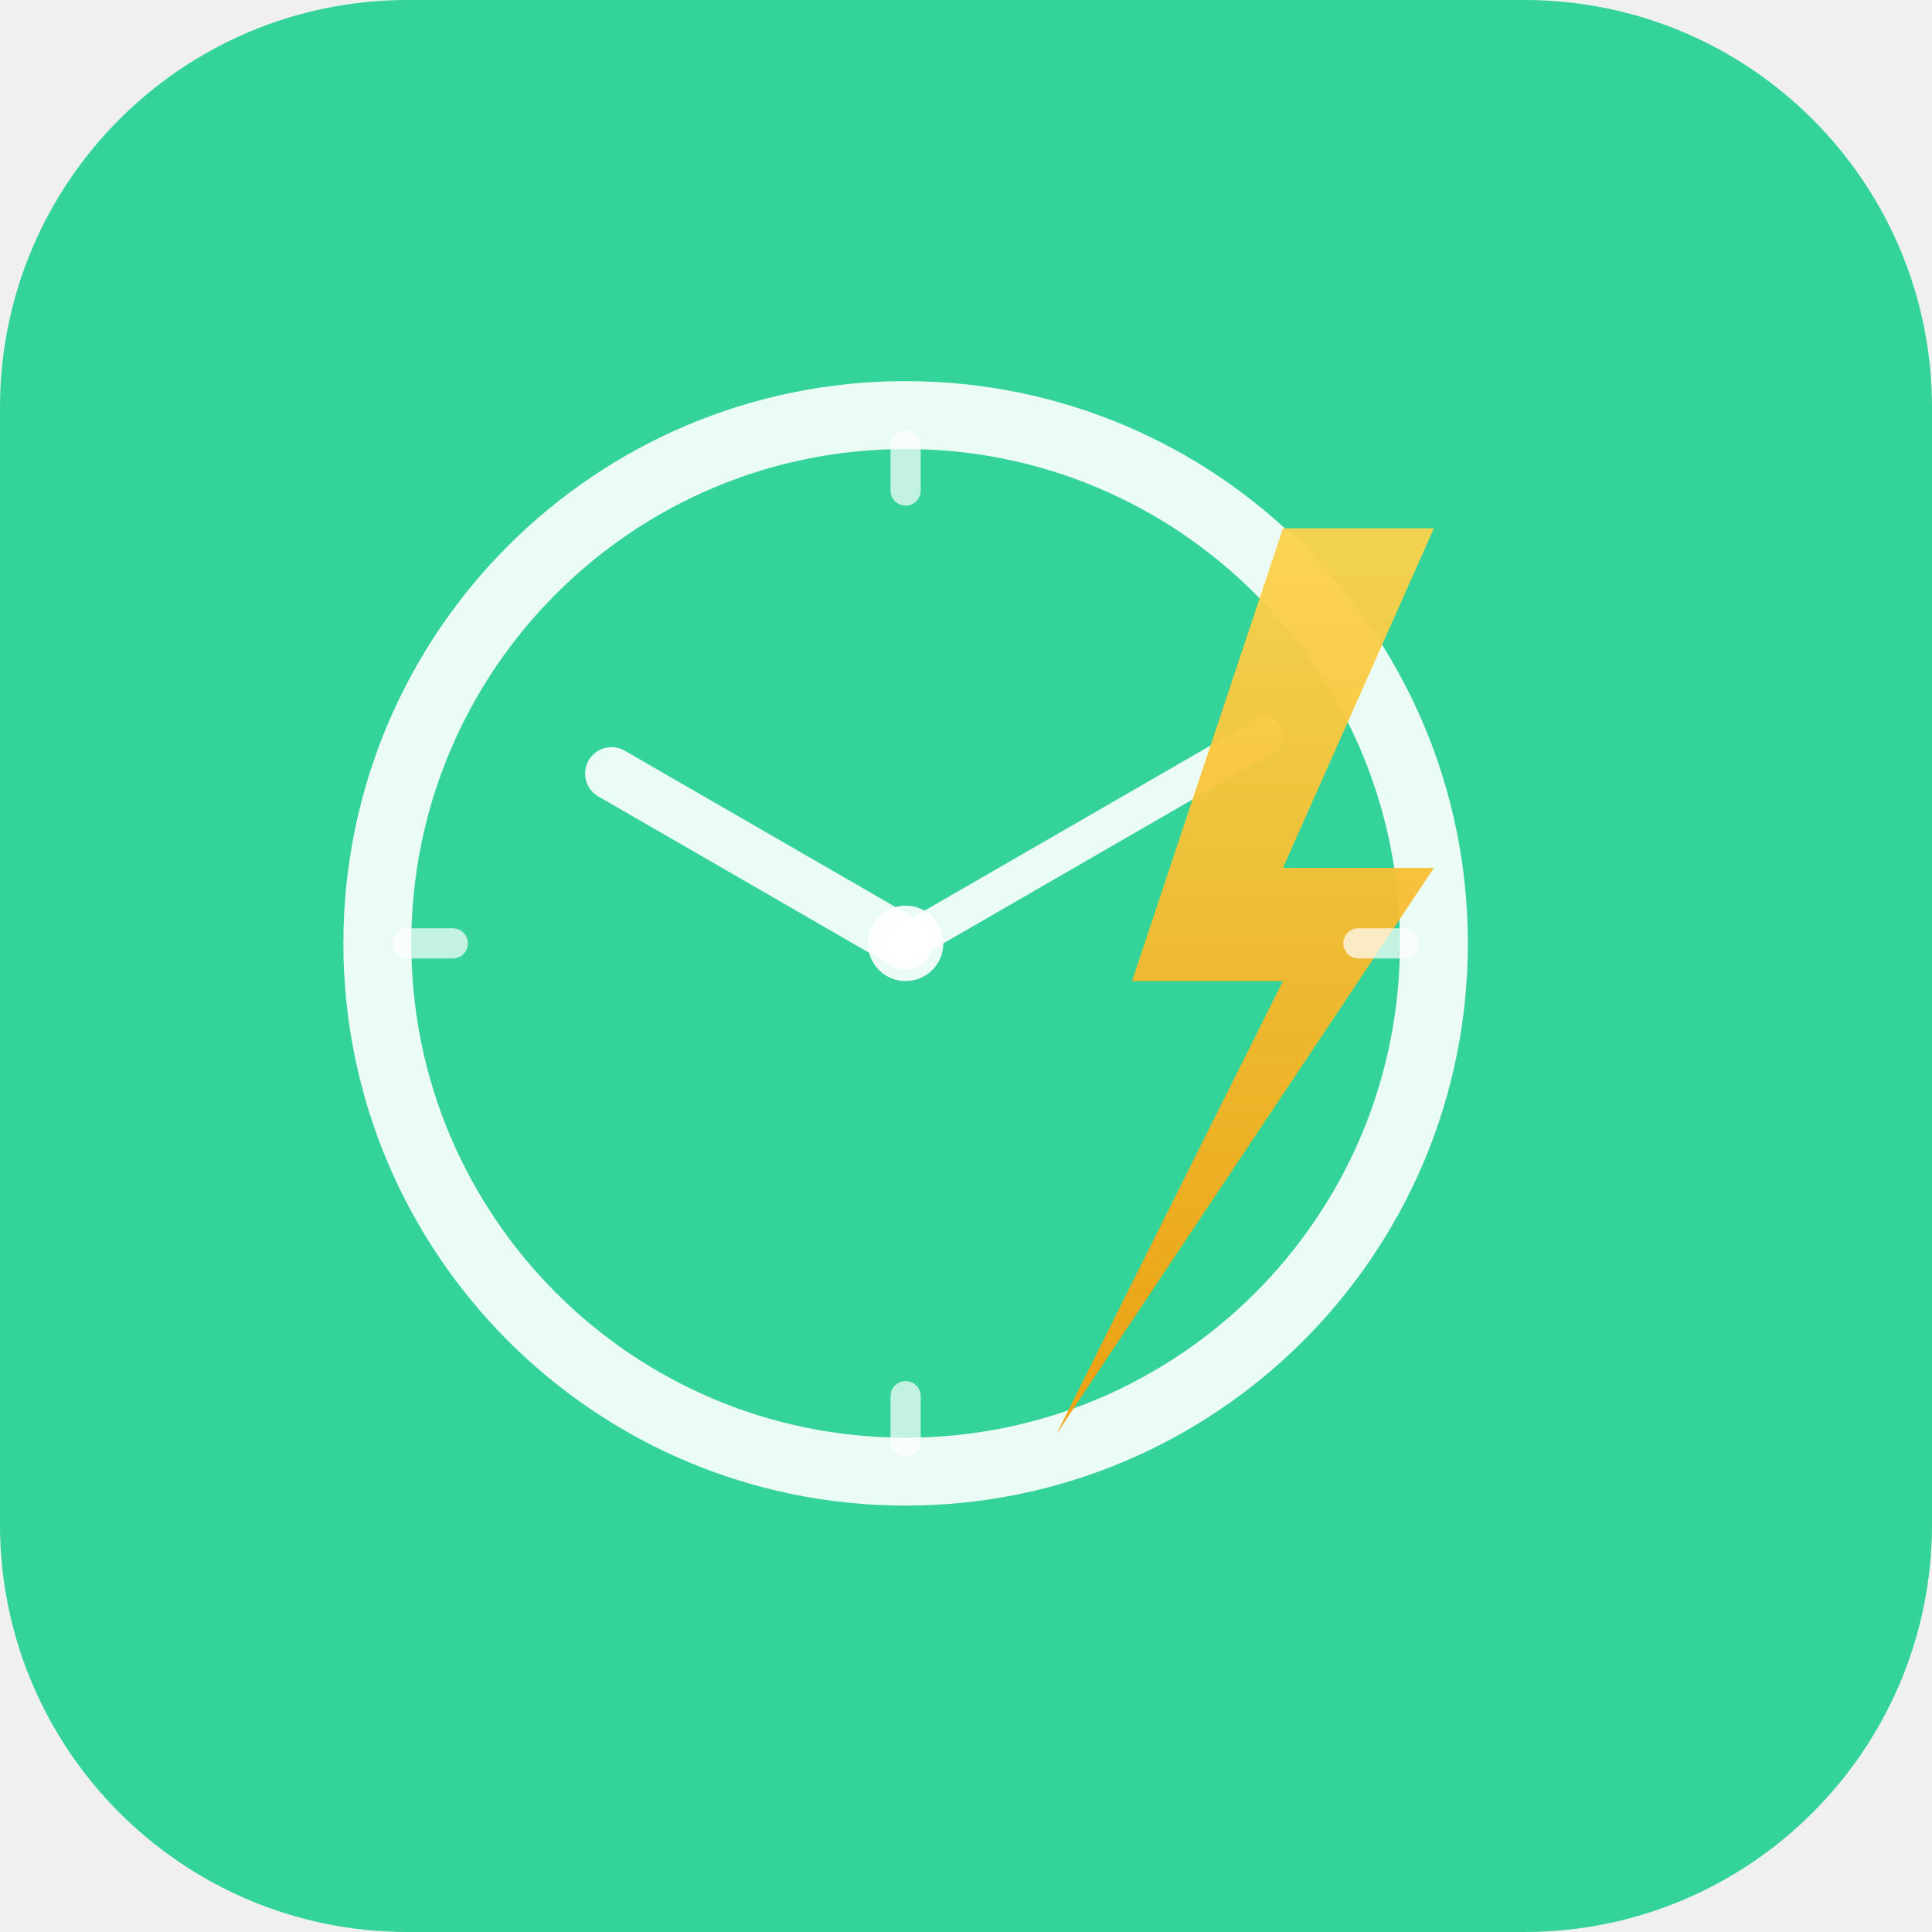
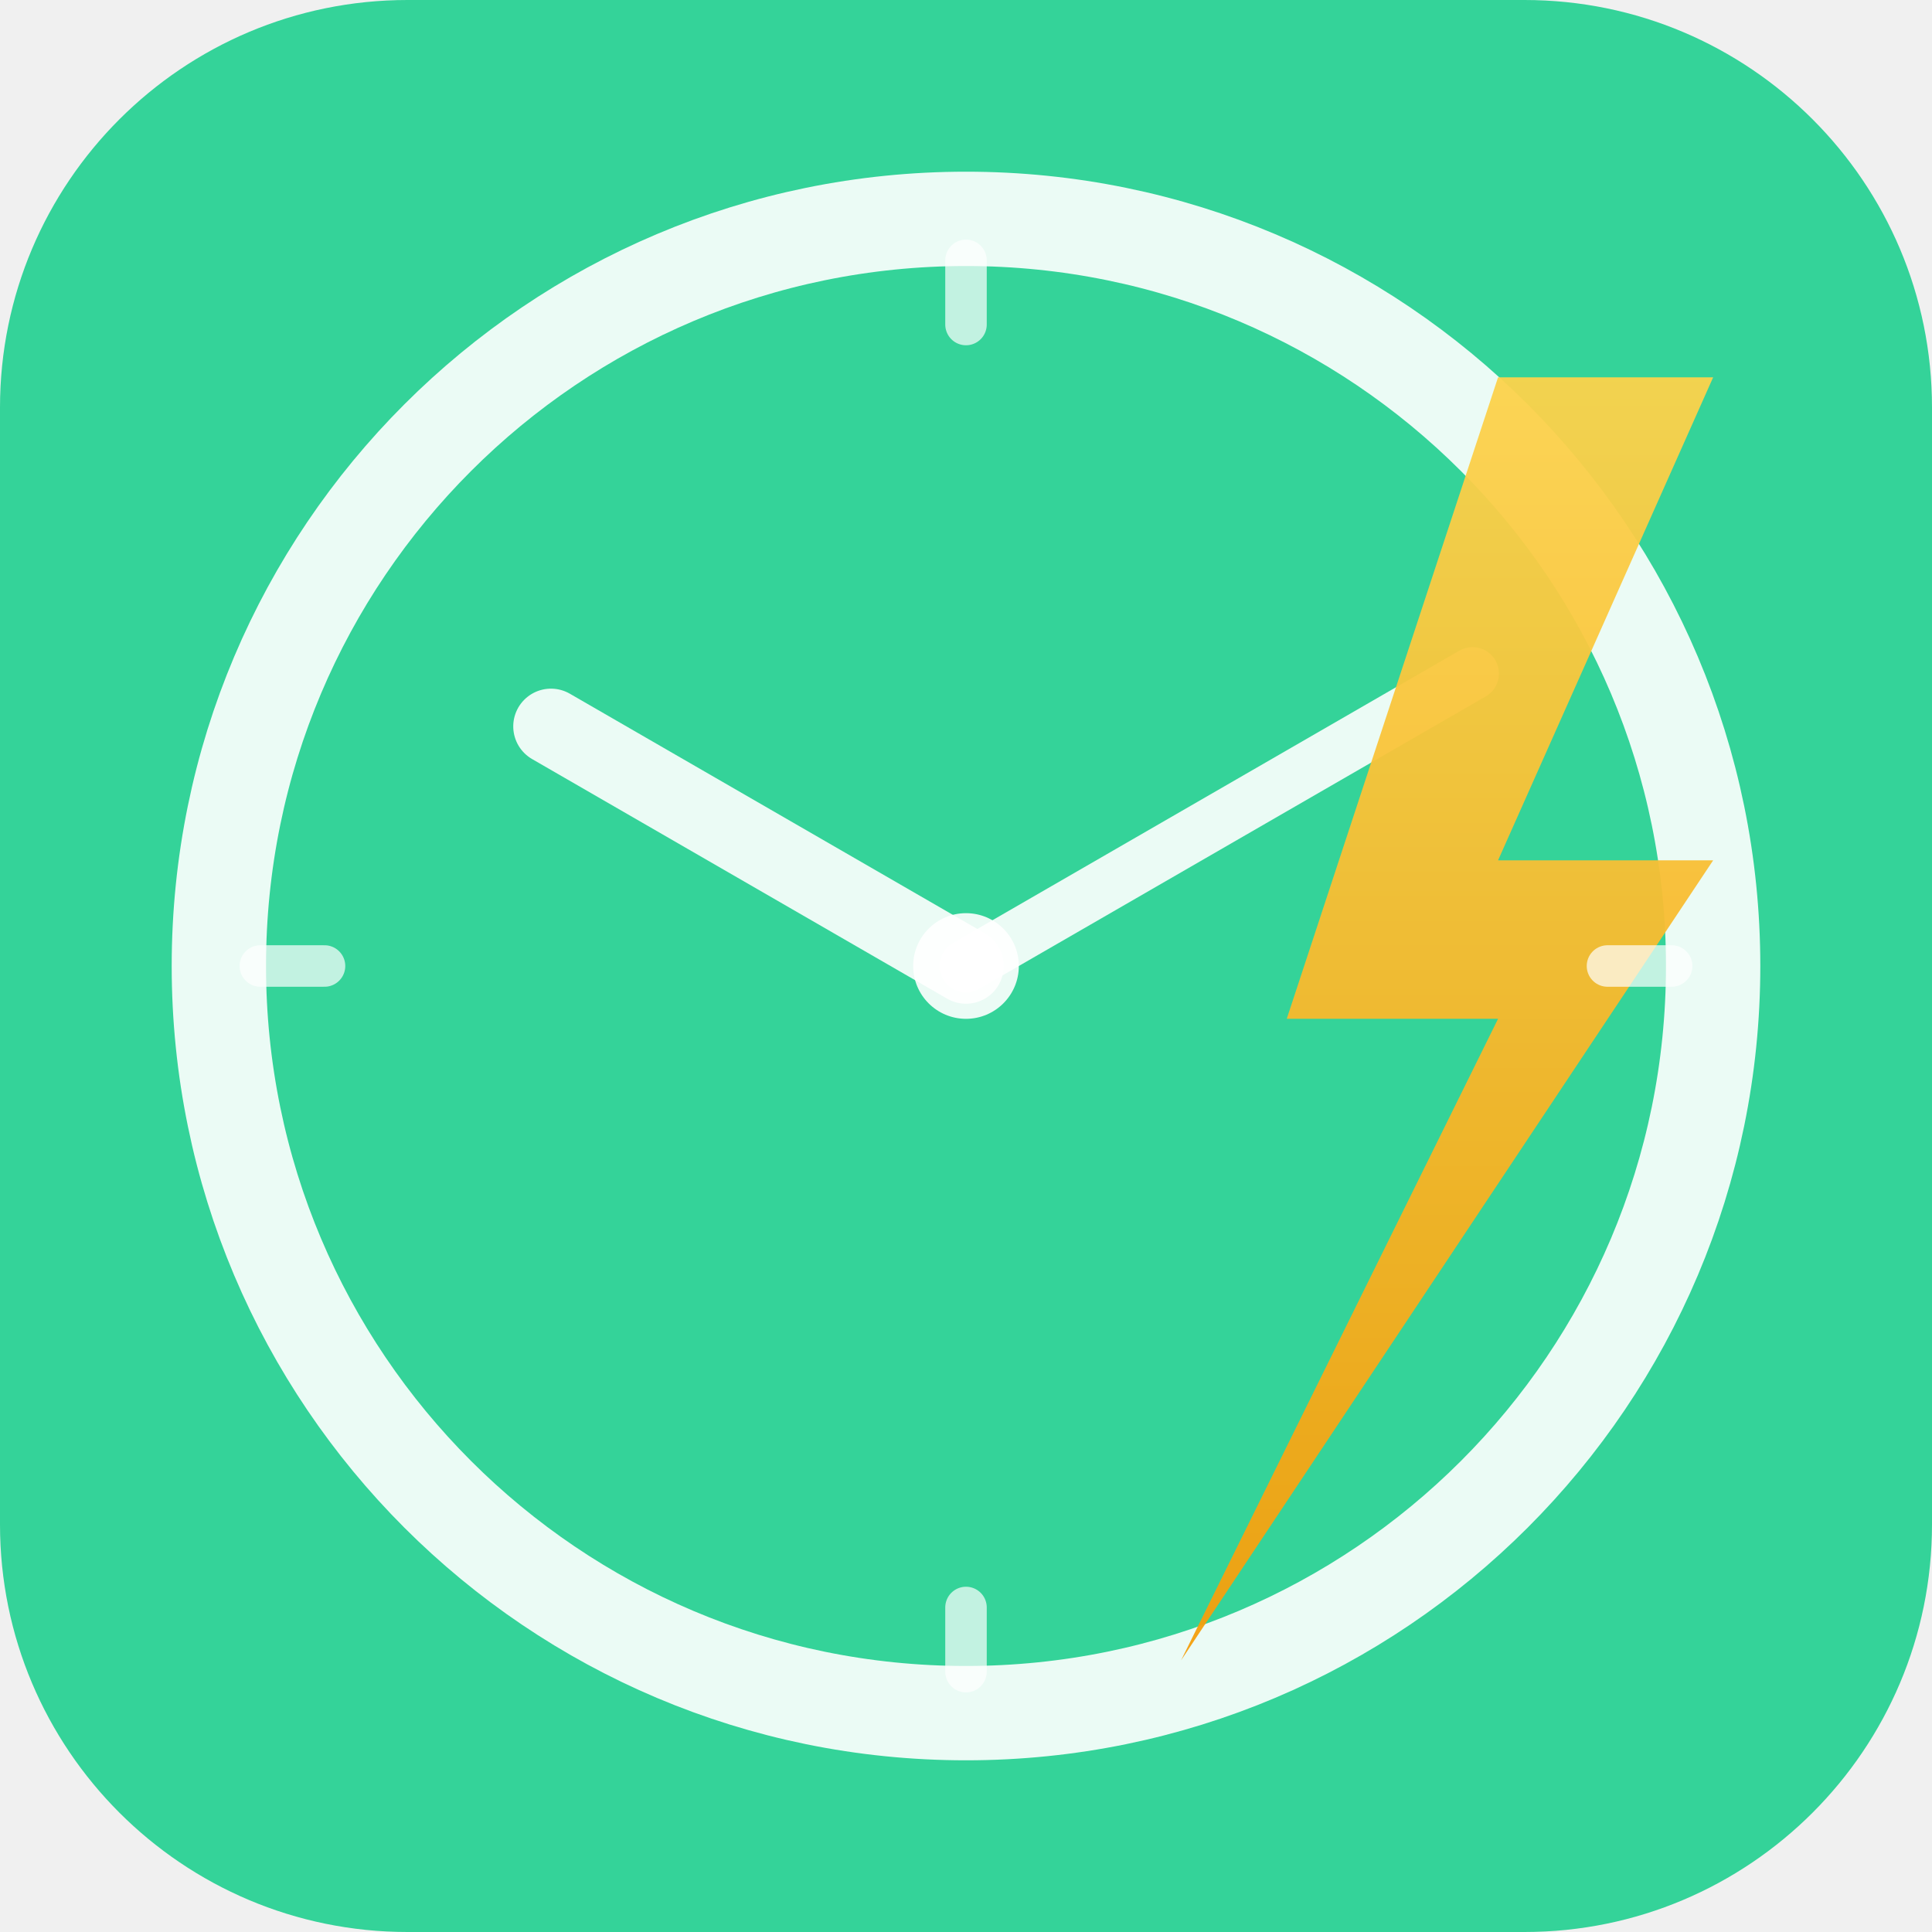
<svg xmlns="http://www.w3.org/2000/svg" viewBox="0 0 512 512" width="512" height="512">
  <defs>
    <linearGradient id="bg" x1="0%" y1="0%" x2="100%" y2="100%">
      <stop offset="0%" stop-color="#34D399" />
      <stop offset="100%" stop-color="#34D399" />
    </linearGradient>
    <linearGradient id="lightning" x1="0%" y1="0%" x2="0%" y2="100%">
      <stop offset="0%" stop-color="#FCD34D" />
      <stop offset="100%" stop-color="#F59E0B" />
    </linearGradient>
  </defs>
  <rect width="512" height="512" rx="108" fill="url(#bg)" />
-   <circle cx="240" cy="250" r="140" fill="none" stroke="white" stroke-width="18" opacity="0.9" />
-   <circle cx="240" cy="250" r="10" fill="white" opacity="0.9" />
-   <line x1="240" y1="250" x2="240" y2="160" stroke="white" stroke-width="14" stroke-linecap="round" opacity="0.9" transform="rotate(-60 240 250)" />
-   <line x1="240" y1="250" x2="240" y2="140" stroke="white" stroke-width="10" stroke-linecap="round" opacity="0.9" transform="rotate(60 240 250)" />
-   <polygon points="340,140 300,260 340,260 280,380 380,230 340,230 380,140" fill="url(#lightning)" opacity="0.95" />
-   <line x1="240" y1="118" x2="240" y2="130" stroke="white" stroke-width="8" stroke-linecap="round" opacity="0.7" />
-   <line x1="240" y1="370" x2="240" y2="382" stroke="white" stroke-width="8" stroke-linecap="round" opacity="0.7" />
-   <line x1="108" y1="250" x2="120" y2="250" stroke="white" stroke-width="8" stroke-linecap="round" opacity="0.7" />
-   <line x1="360" y1="250" x2="372" y2="250" stroke="white" stroke-width="8" stroke-linecap="round" opacity="0.7" />
+   <circle cx="256" cy="256" r="198" fill="none" stroke="white" stroke-width="25" opacity="0.9" />
+   <circle cx="256" cy="256" r="14" fill="white" opacity="0.9" />
+   <line x1="256" y1="256" x2="256" y2="129" stroke="white" stroke-width="20" stroke-linecap="round" opacity="0.9" transform="rotate(-60 256 256)" />
+   <line x1="256" y1="256" x2="256" y2="101" stroke="white" stroke-width="14" stroke-linecap="round" opacity="0.9" transform="rotate(60 256 256)" />
+   <polygon points="397,100 341,270 397,270 313,440 454,228 397,228 454,100" fill="url(#lightning)" opacity="0.95" />
+   <line x1="256" y1="69" x2="256" y2="86" stroke="white" stroke-width="11" stroke-linecap="round" opacity="0.7" />
+   <line x1="256" y1="426" x2="256" y2="443" stroke="white" stroke-width="11" stroke-linecap="round" opacity="0.7" />
+   <line x1="69" y1="256" x2="86" y2="256" stroke="white" stroke-width="11" stroke-linecap="round" opacity="0.7" />
+   <line x1="426" y1="256" x2="443" y2="256" stroke="white" stroke-width="11" stroke-linecap="round" opacity="0.7" />
</svg>
